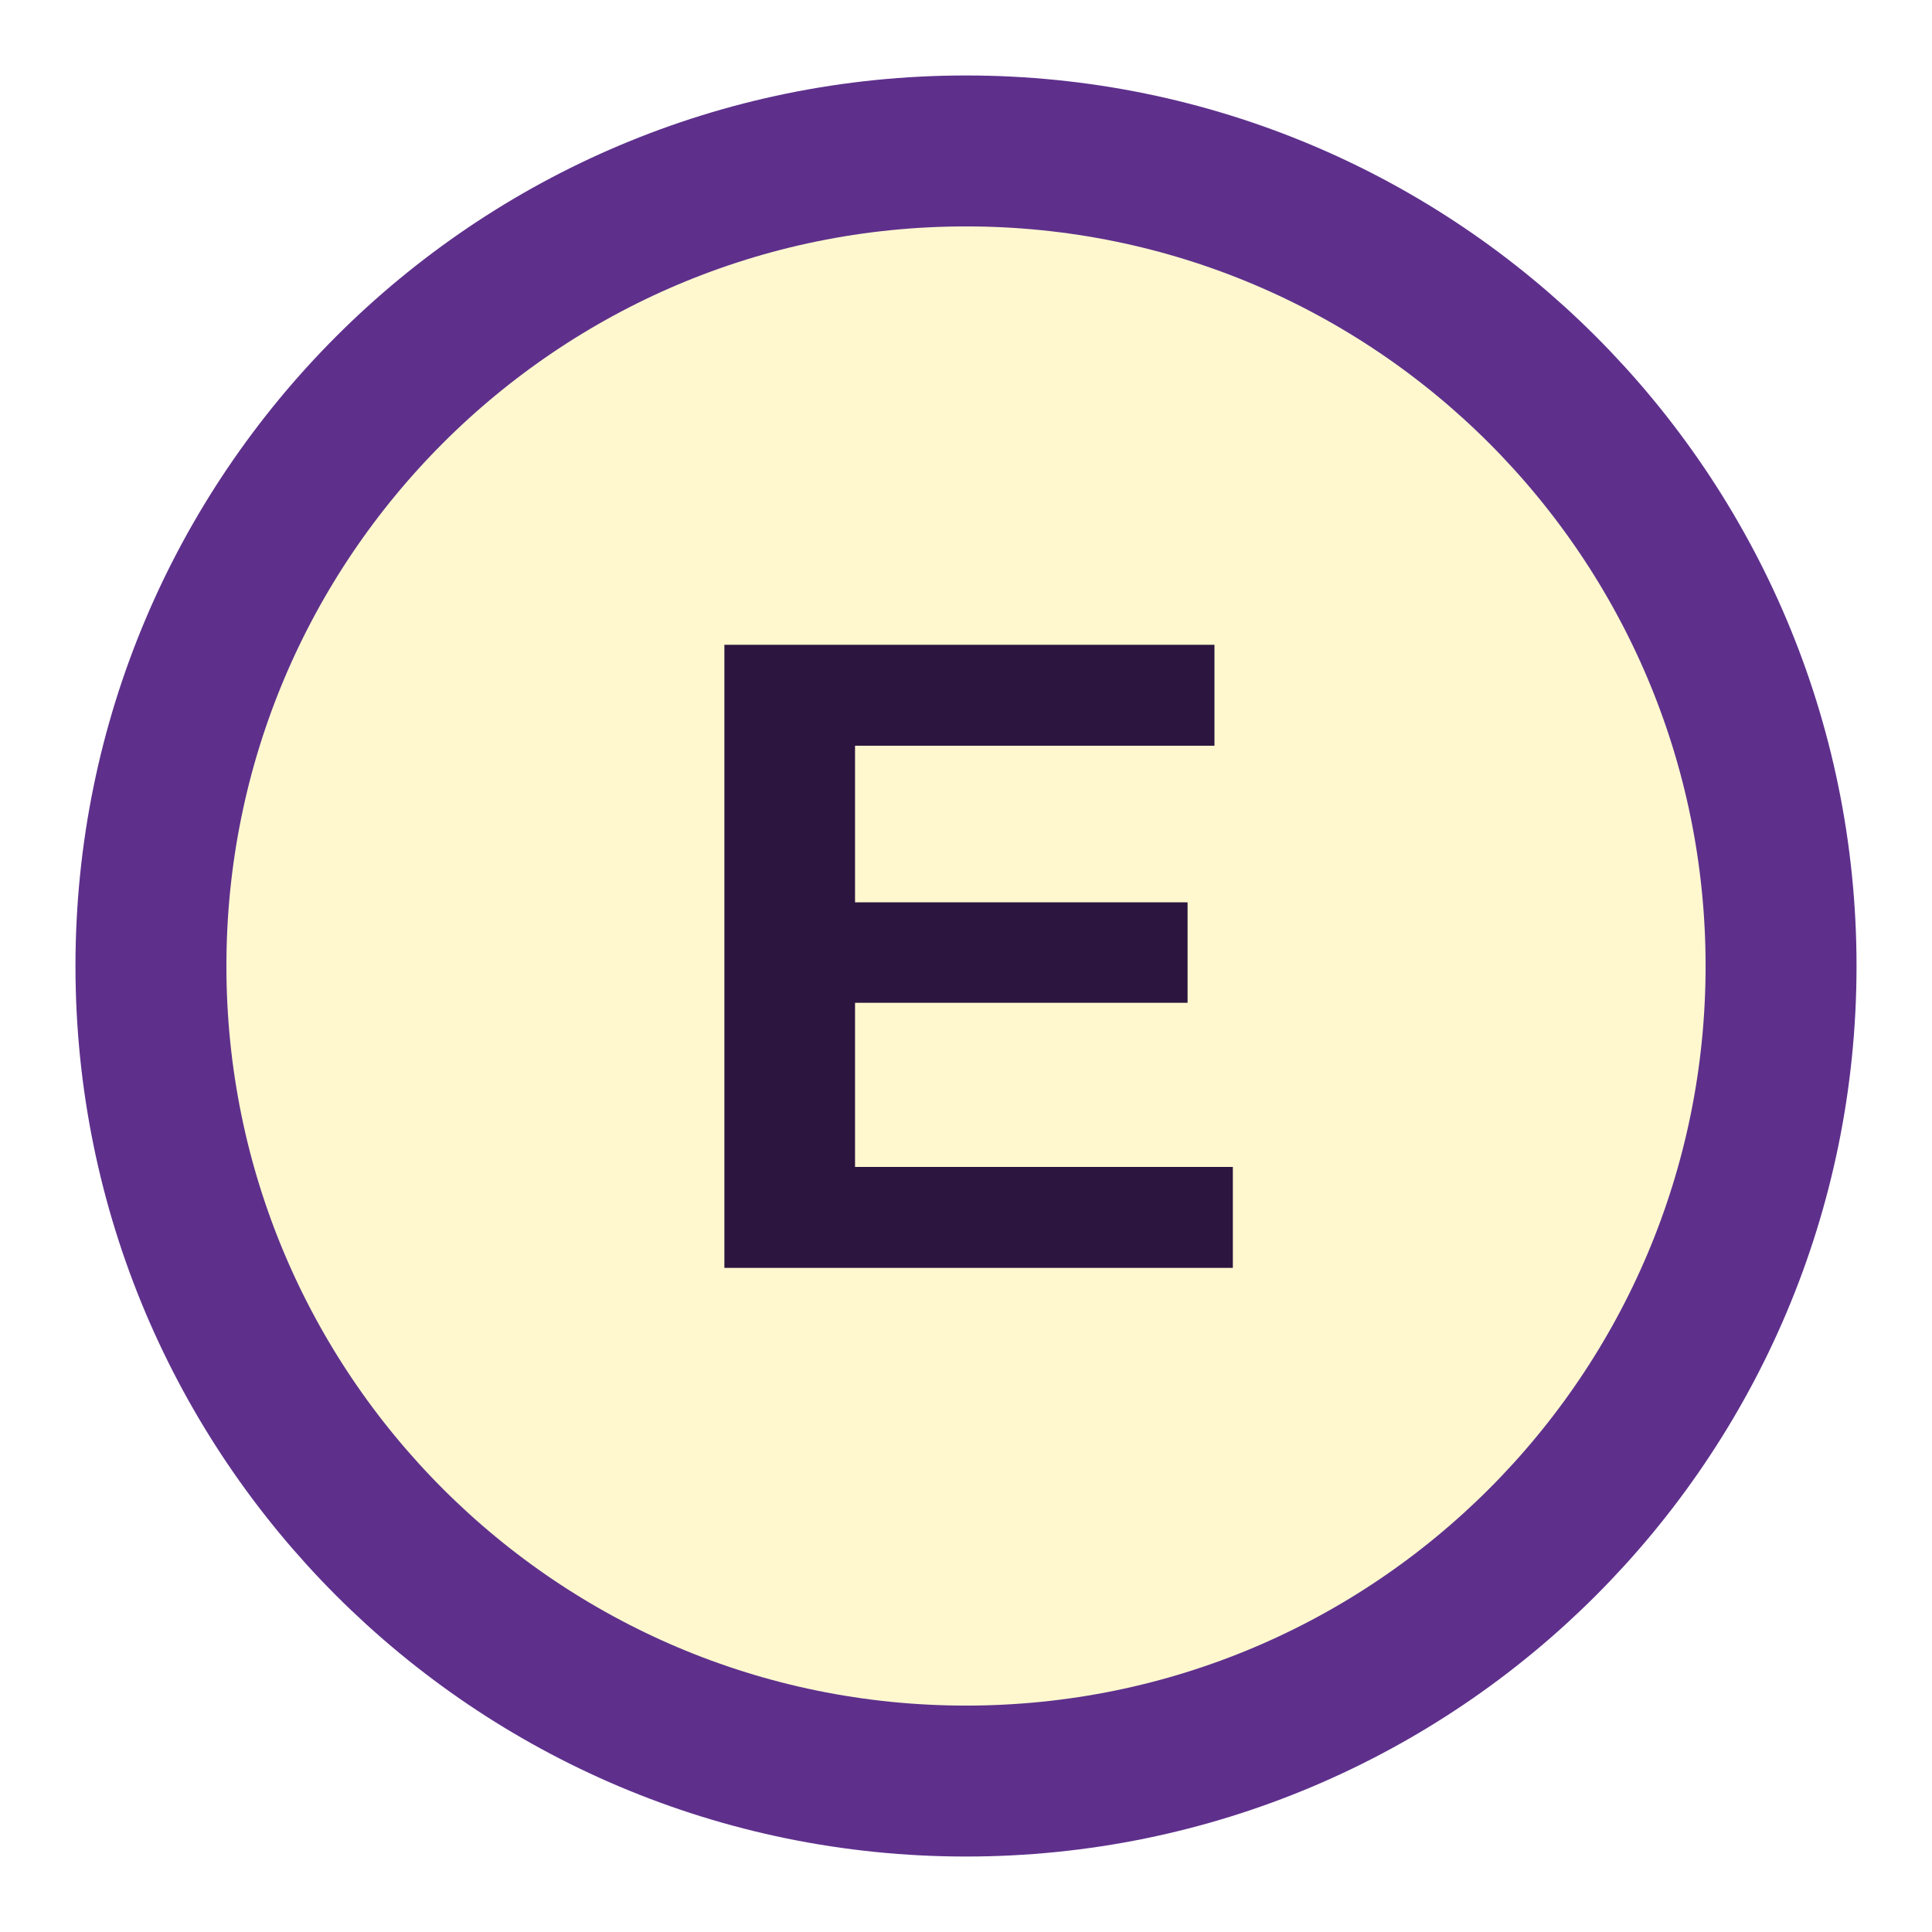
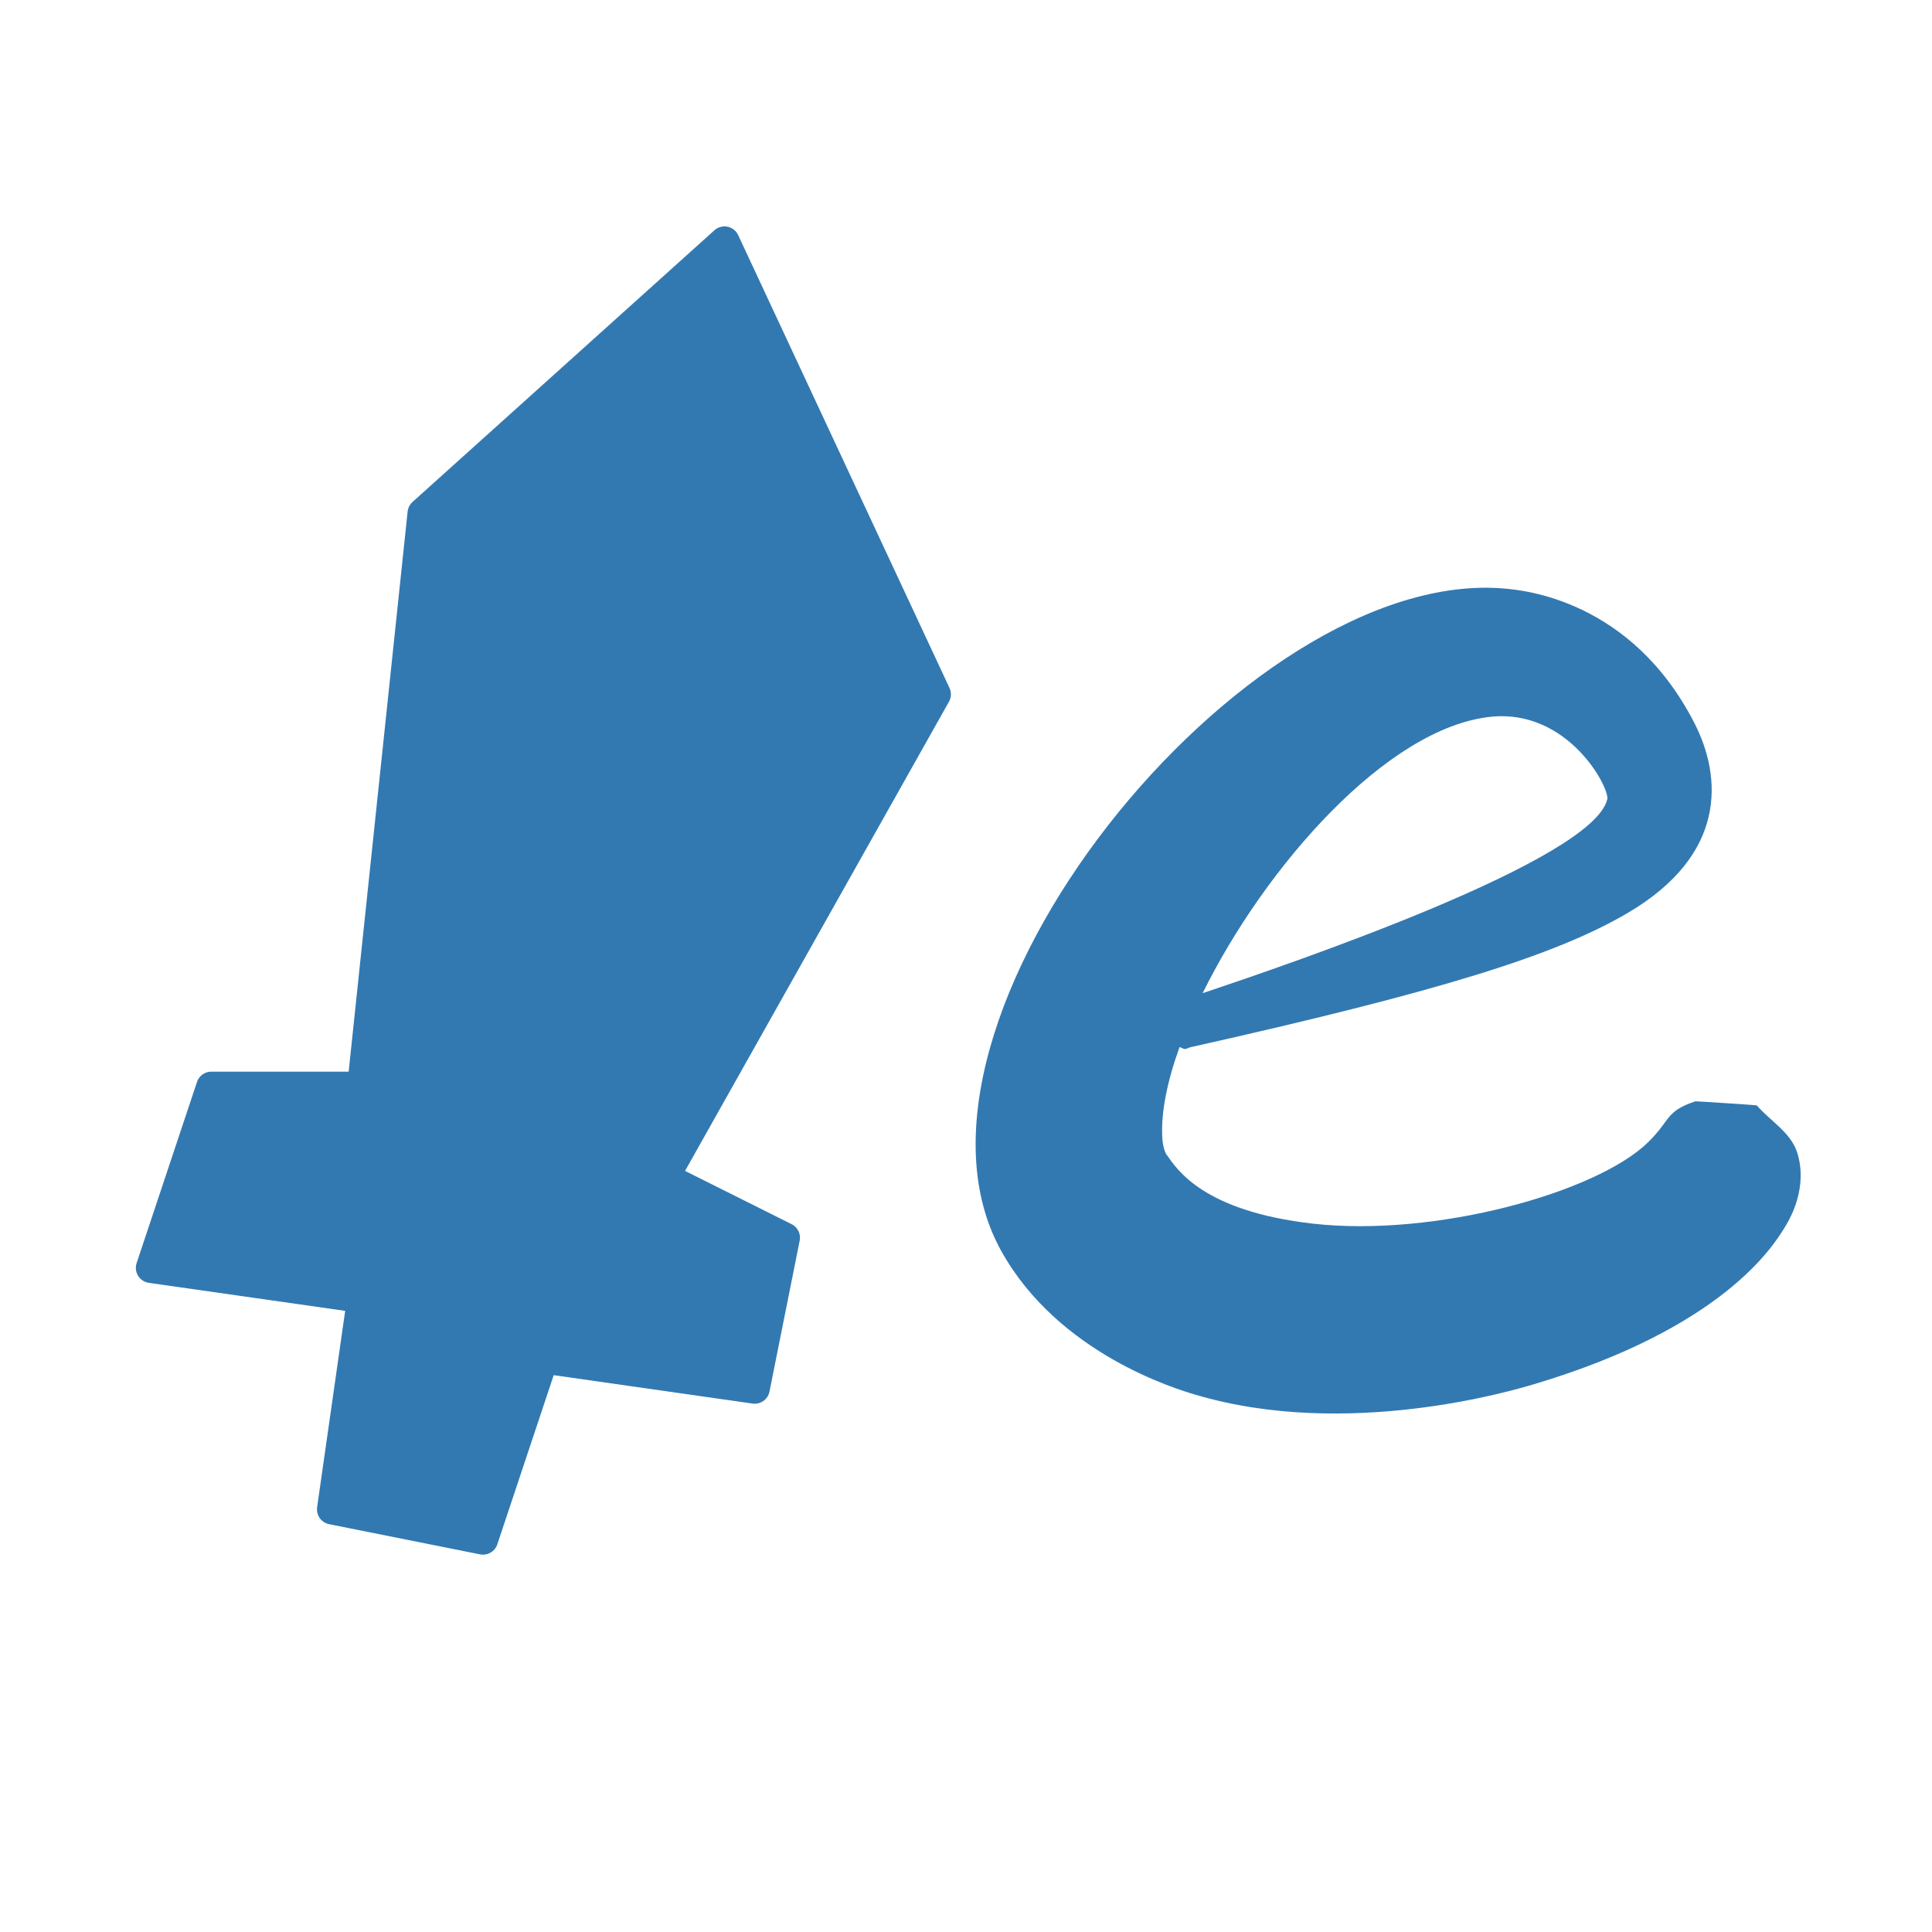
- <svg xmlns="http://www.w3.org/2000/svg" viewBox="0 0 64 64">
-   <circle cx="32" cy="32" r="27" fill="#fff8cf" stroke="#5e308c" stroke-width="5" />
-   <text x="32" y="42" text-anchor="middle" font-family="Arial, sans-serif" font-size="30" font-weight="700" fill="#2c163f">E</text>
+ <svg xmlns="http://www.w3.org/2000/svg" width="100%" height="100%" viewBox="0 0 64 64" version="1.1" xml:space="preserve" style="fill-rule:evenodd;clip-rule:evenodd;stroke-linecap:round;stroke-linejoin:round;stroke-miterlimit:1.5;">
+   <g transform="matrix(1,0,0,1,2,0)">
+     <path d="M3,42L10,43L9,50L14,51L16,45L23,46L24,41L20,39L29,23L22,8L12,17L10,36L5,36L3,42Z" style="fill:rgb(50,121,178);stroke:rgb(50,121,178);stroke-width:1px;" />
+   </g>
+   <g transform="matrix(1,0,0,1,-2,0)">
+     <path d="M41,34C55.202,30.034 59.035,27.982 56,24C49.07,14.907 34.262,34.237 38,40C42.417,46.81 57.063,42.905 59,39" style="fill:rgb(50,121,178);fill-opacity:0;" />
+     <path d="M40.653,38.268L40.657,38.265C40.991,38.737 41.857,40.124 45.503,40.536C49.529,40.99 54.891,39.509 56.598,37.836C57.355,37.094 57.159,36.819 58.161,36.482C58.176,36.476 60.188,36.61 60.194,36.616C60.638,37.127 61.308,37.509 61.524,38.15C61.59,38.348 61.938,39.381 61.083,40.721C60.734,41.268 59.083,43.982 52.831,45.849C52.133,46.058 46.625,47.699 41.588,46.198C40.976,46.016 37.068,44.851 35.172,41.448C30.971,33.905 43.211,18.723 51.854,19.498C52.466,19.553 56.032,19.872 58.123,23.94C59.061,25.763 59.194,28.315 55.93,30.237C53.525,31.653 49.644,32.853 41.435,34.691C41.36,34.708 41.28,34.771 41.208,34.742C41.158,34.721 41.114,34.702 41.075,34.683C40.666,35.816 40.455,36.852 40.502,37.677C40.523,38.049 40.619,38.215 40.653,38.268ZM41.839,32.901C44.807,31.904 54.766,28.51 55.243,26.476C55.329,26.11 53.961,23.487 51.399,23.743C47.945,24.088 43.895,28.729 41.839,32.901Z" style="fill:rgb(50,121,178);" />
+   </g>
</svg>
